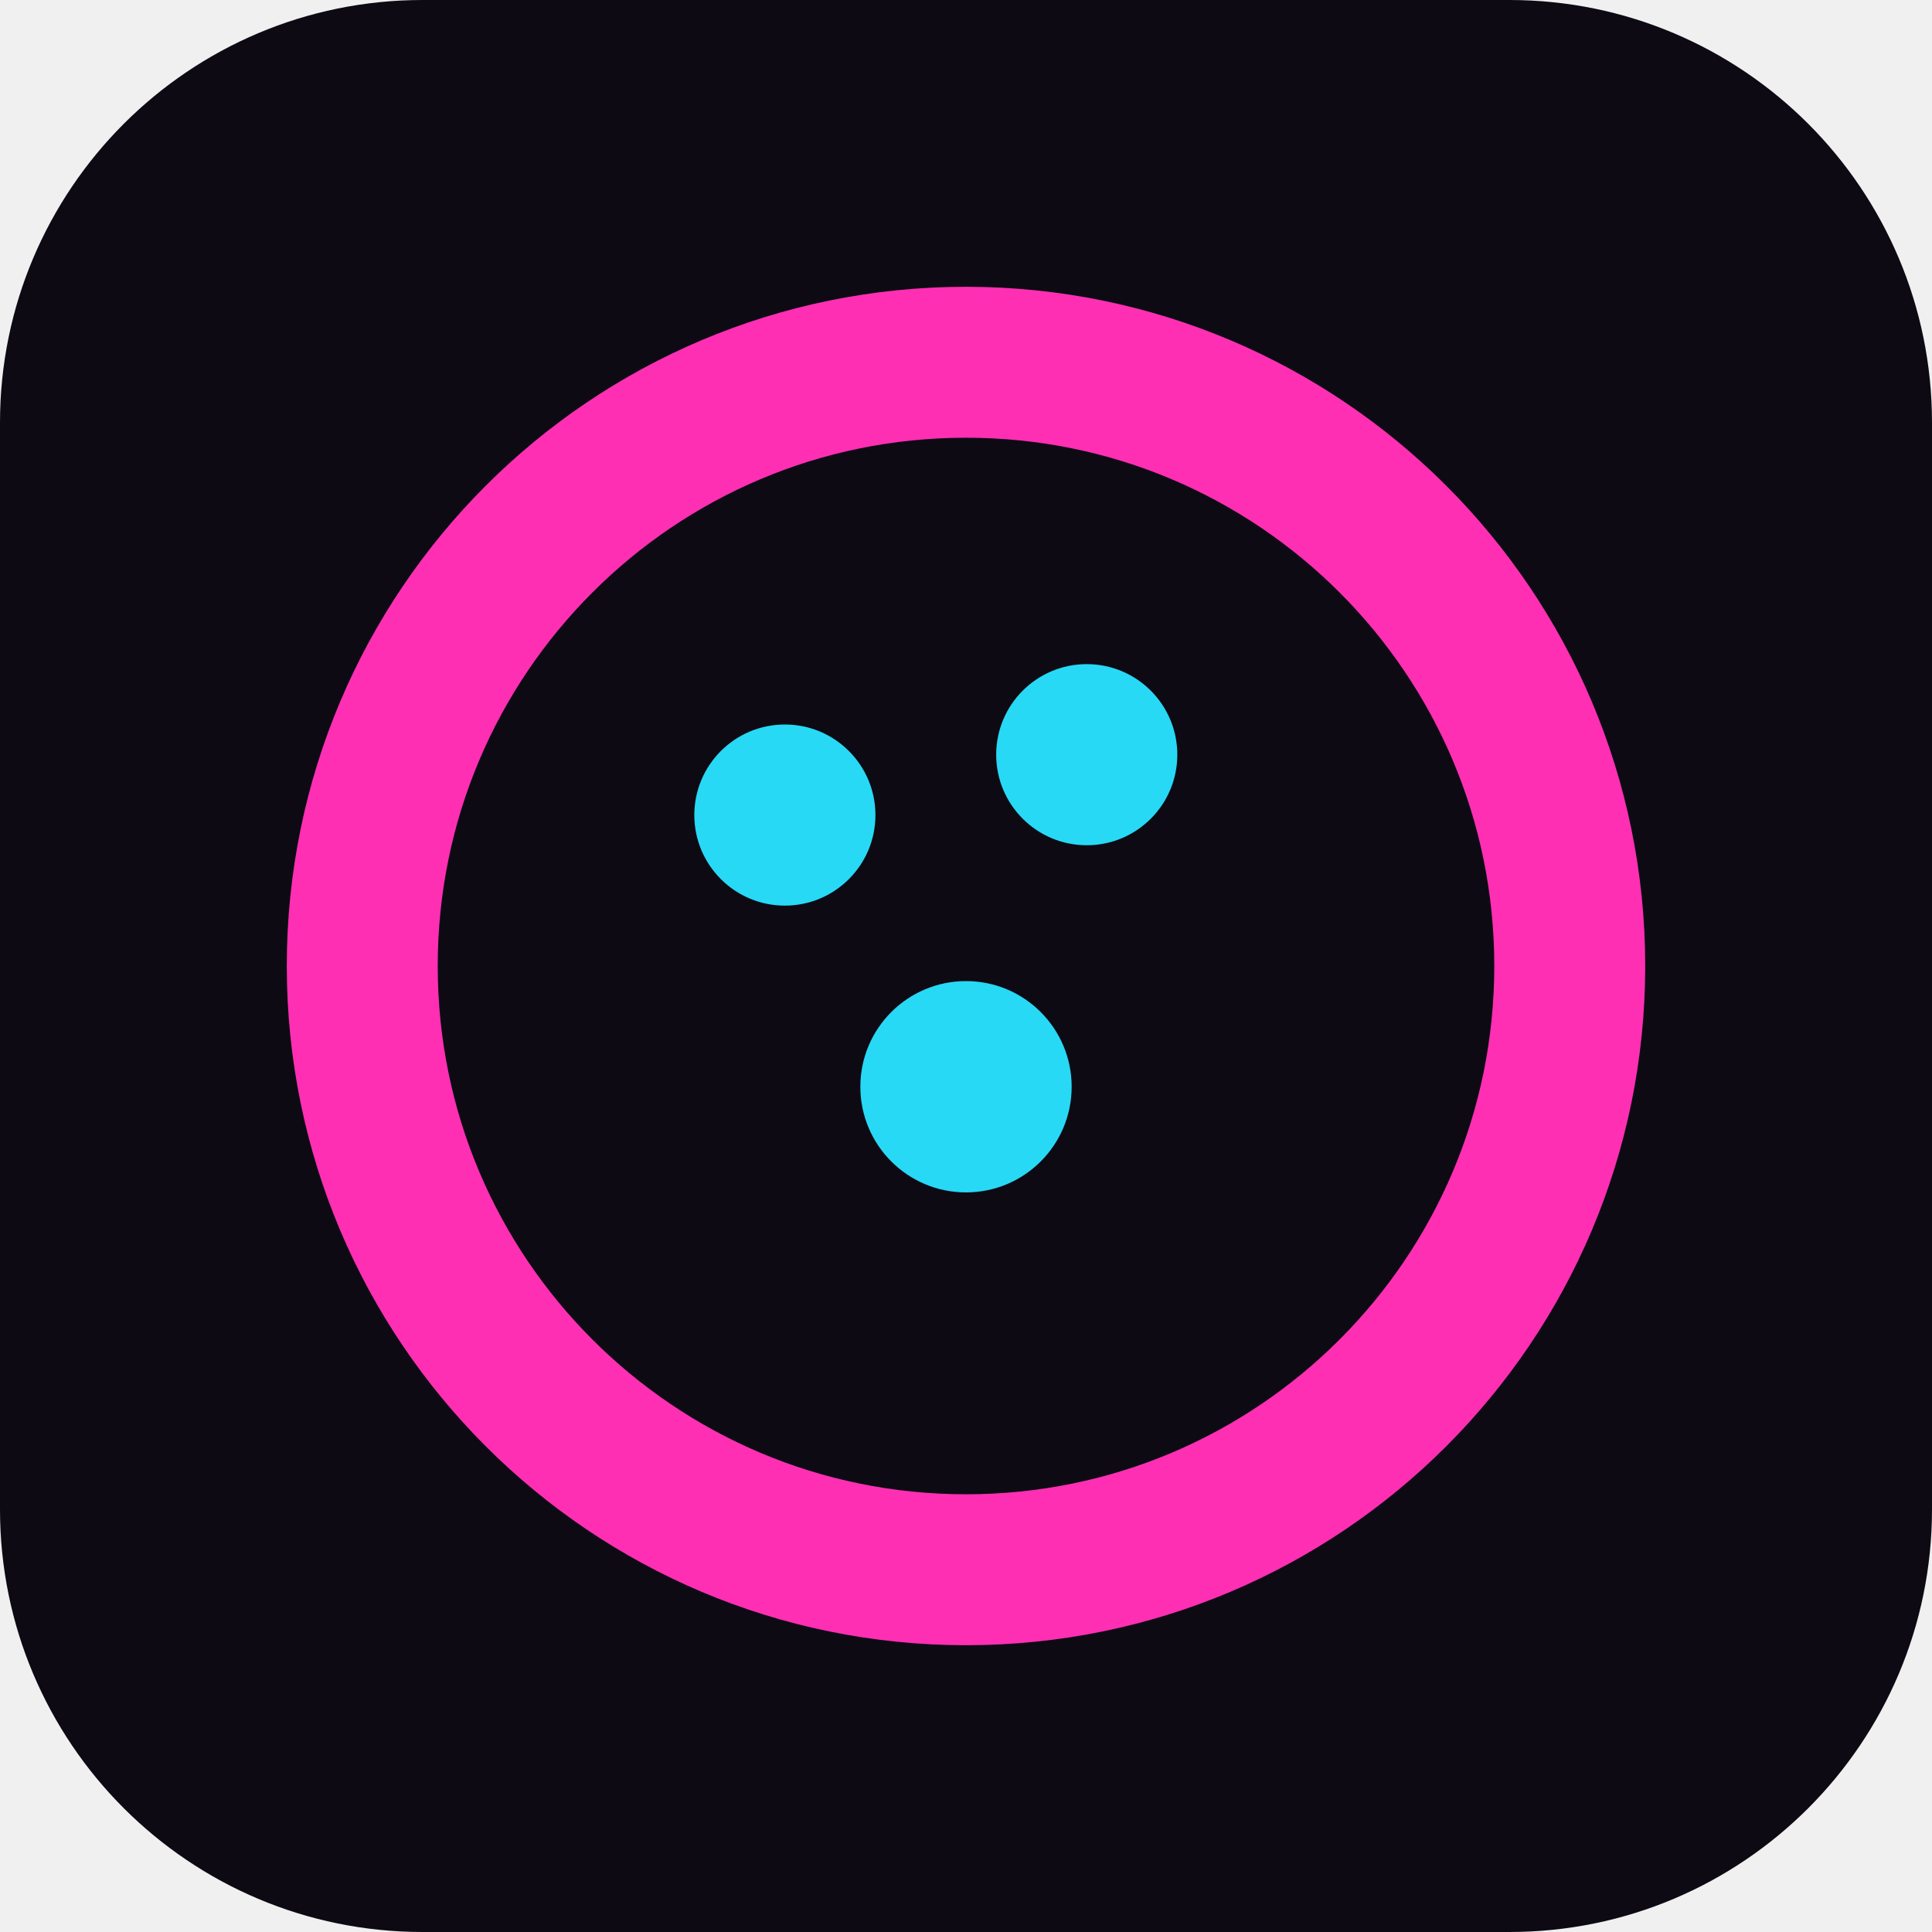
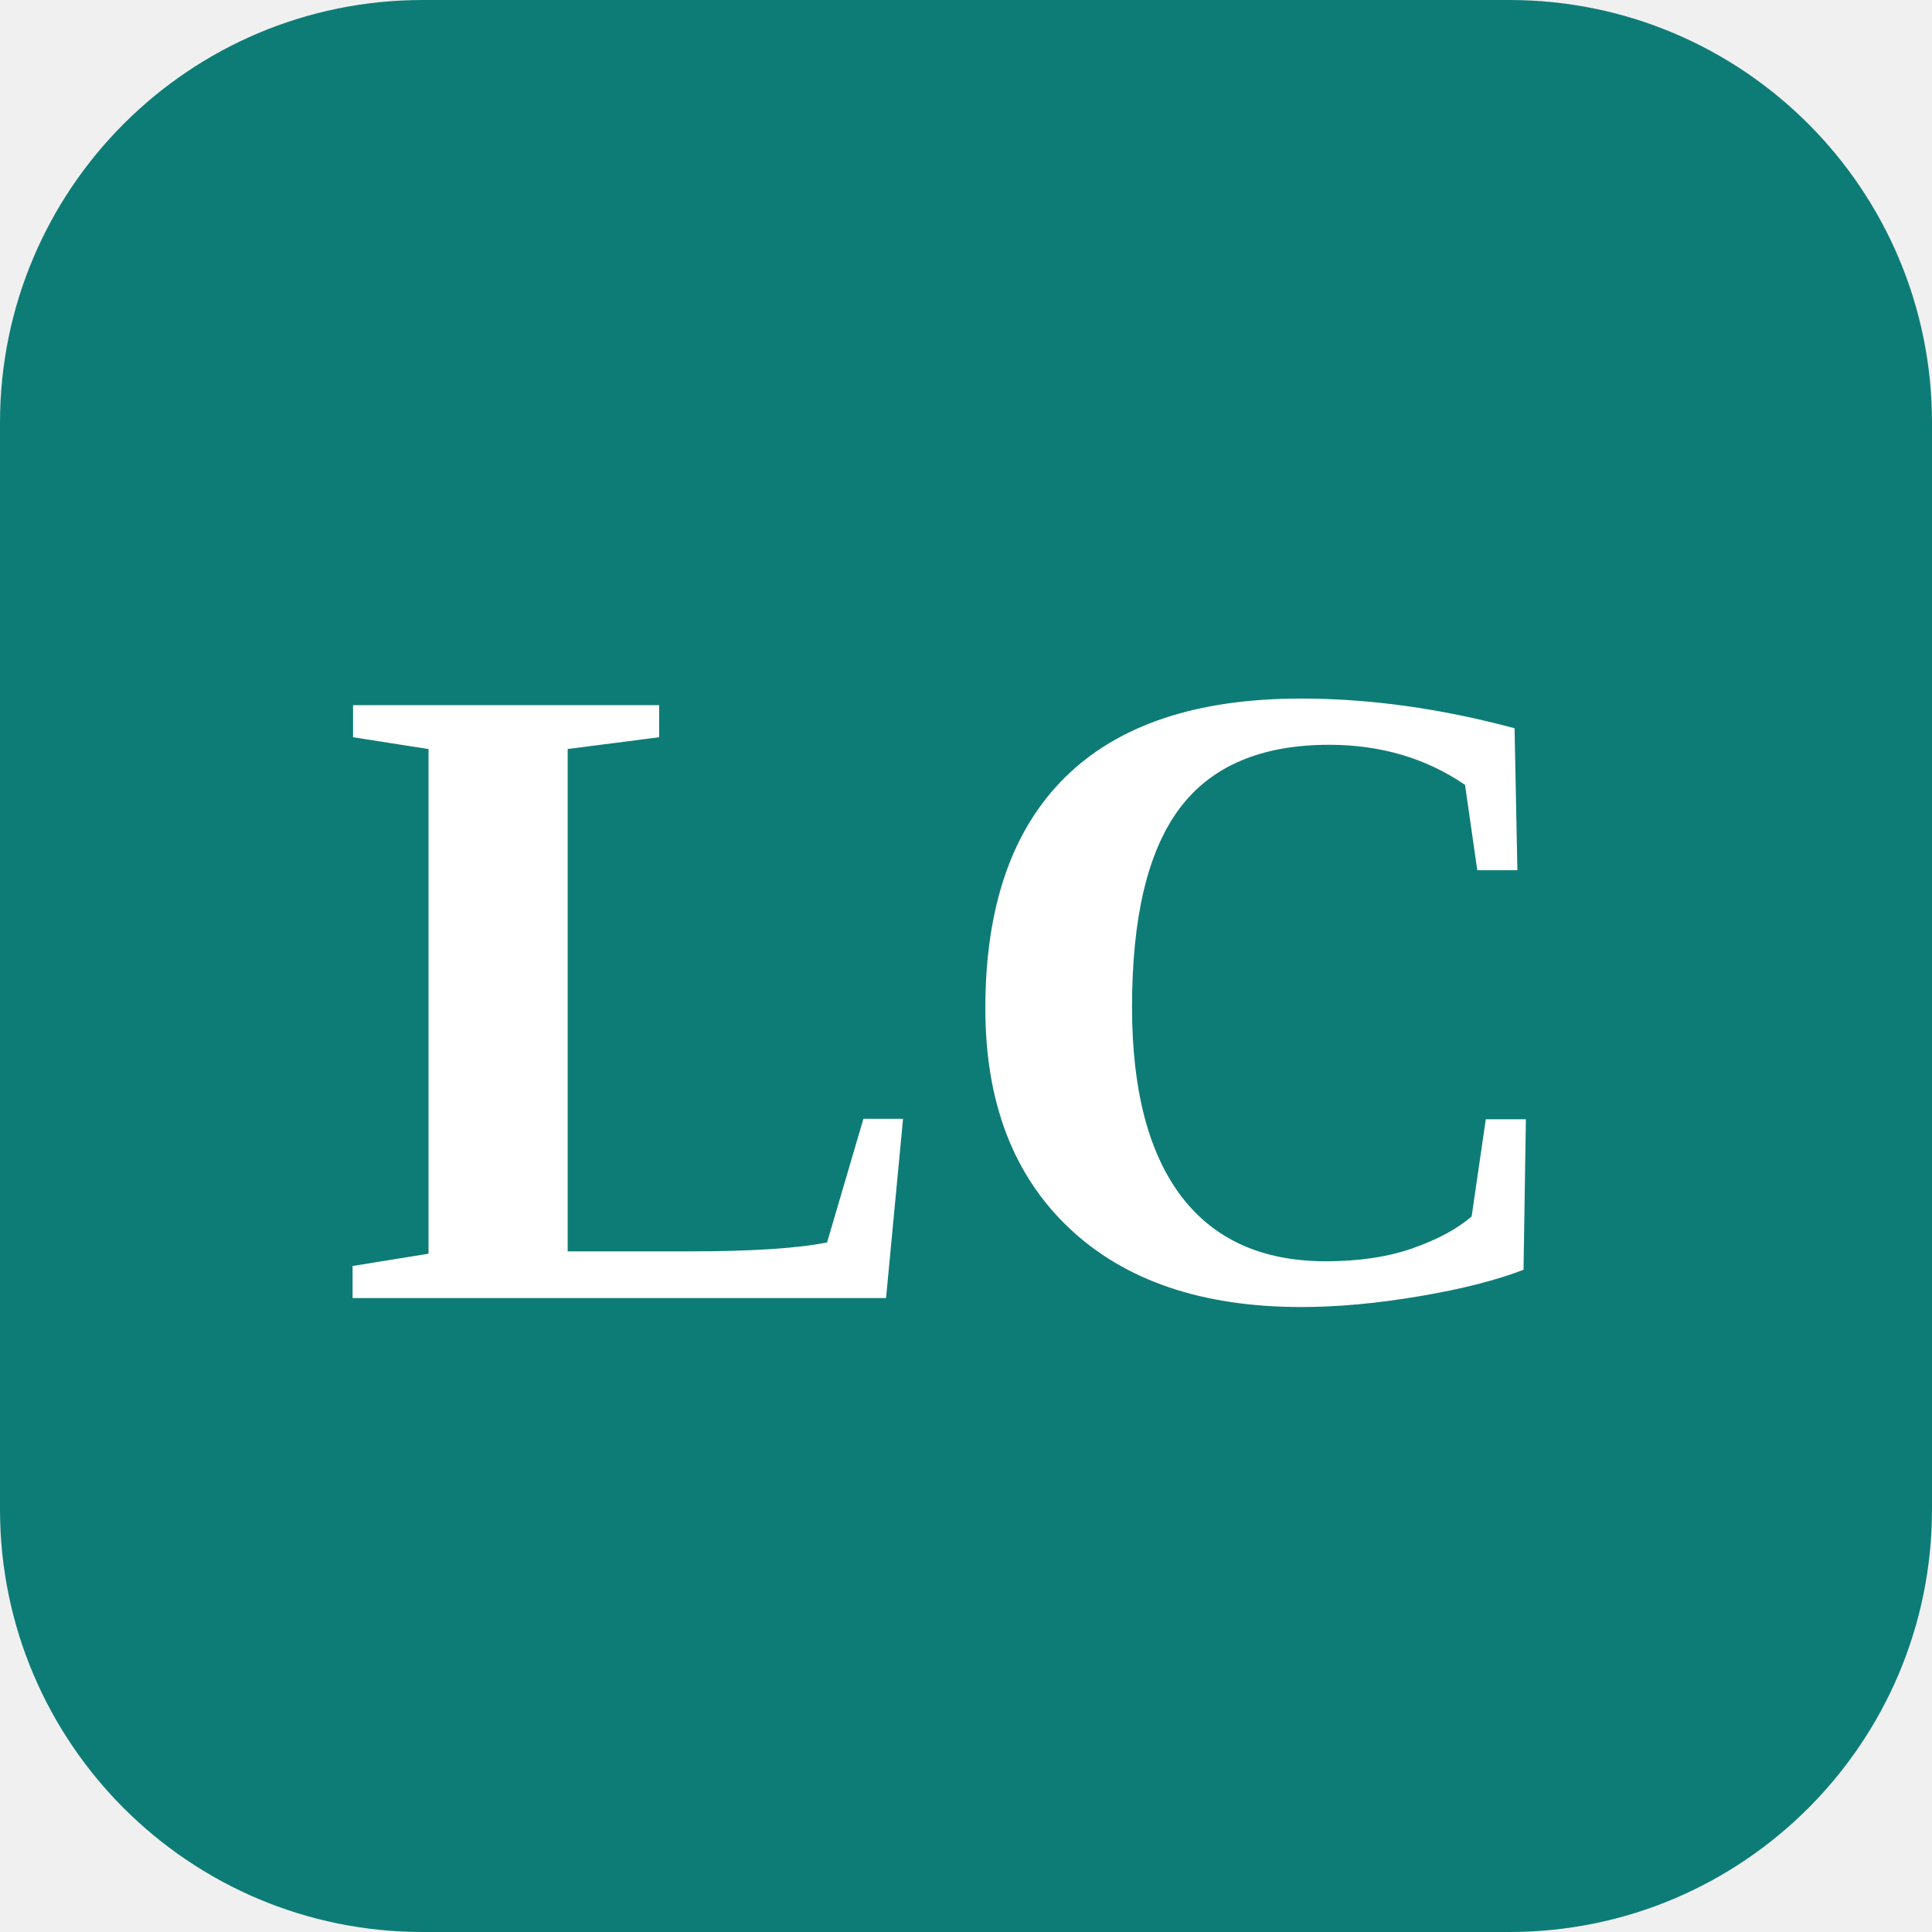
<svg xmlns="http://www.w3.org/2000/svg" viewBox="0 0 64 64">
-   <rect width="64" height="64" rx="14" fill="#0d0a14" />
-   <circle cx="32" cy="32" r="20" fill="none" stroke="#ff2fb4" stroke-width="5" />
-   <circle cx="26" cy="27" r="3" fill="#27d9f5" />
-   <circle cx="36" cy="25" r="3" fill="#27d9f5" />
-   <circle cx="32" cy="36" r="3.5" fill="#27d9f5" />
+   <rect width="64" height="64" rx="14" fill="#0e7c76" />
+   <text x="32" y="43" text-anchor="middle" font-family="Georgia, 'Times New Roman', serif" font-size="30" font-weight="700" fill="#ffffff">LC</text>
</svg>
